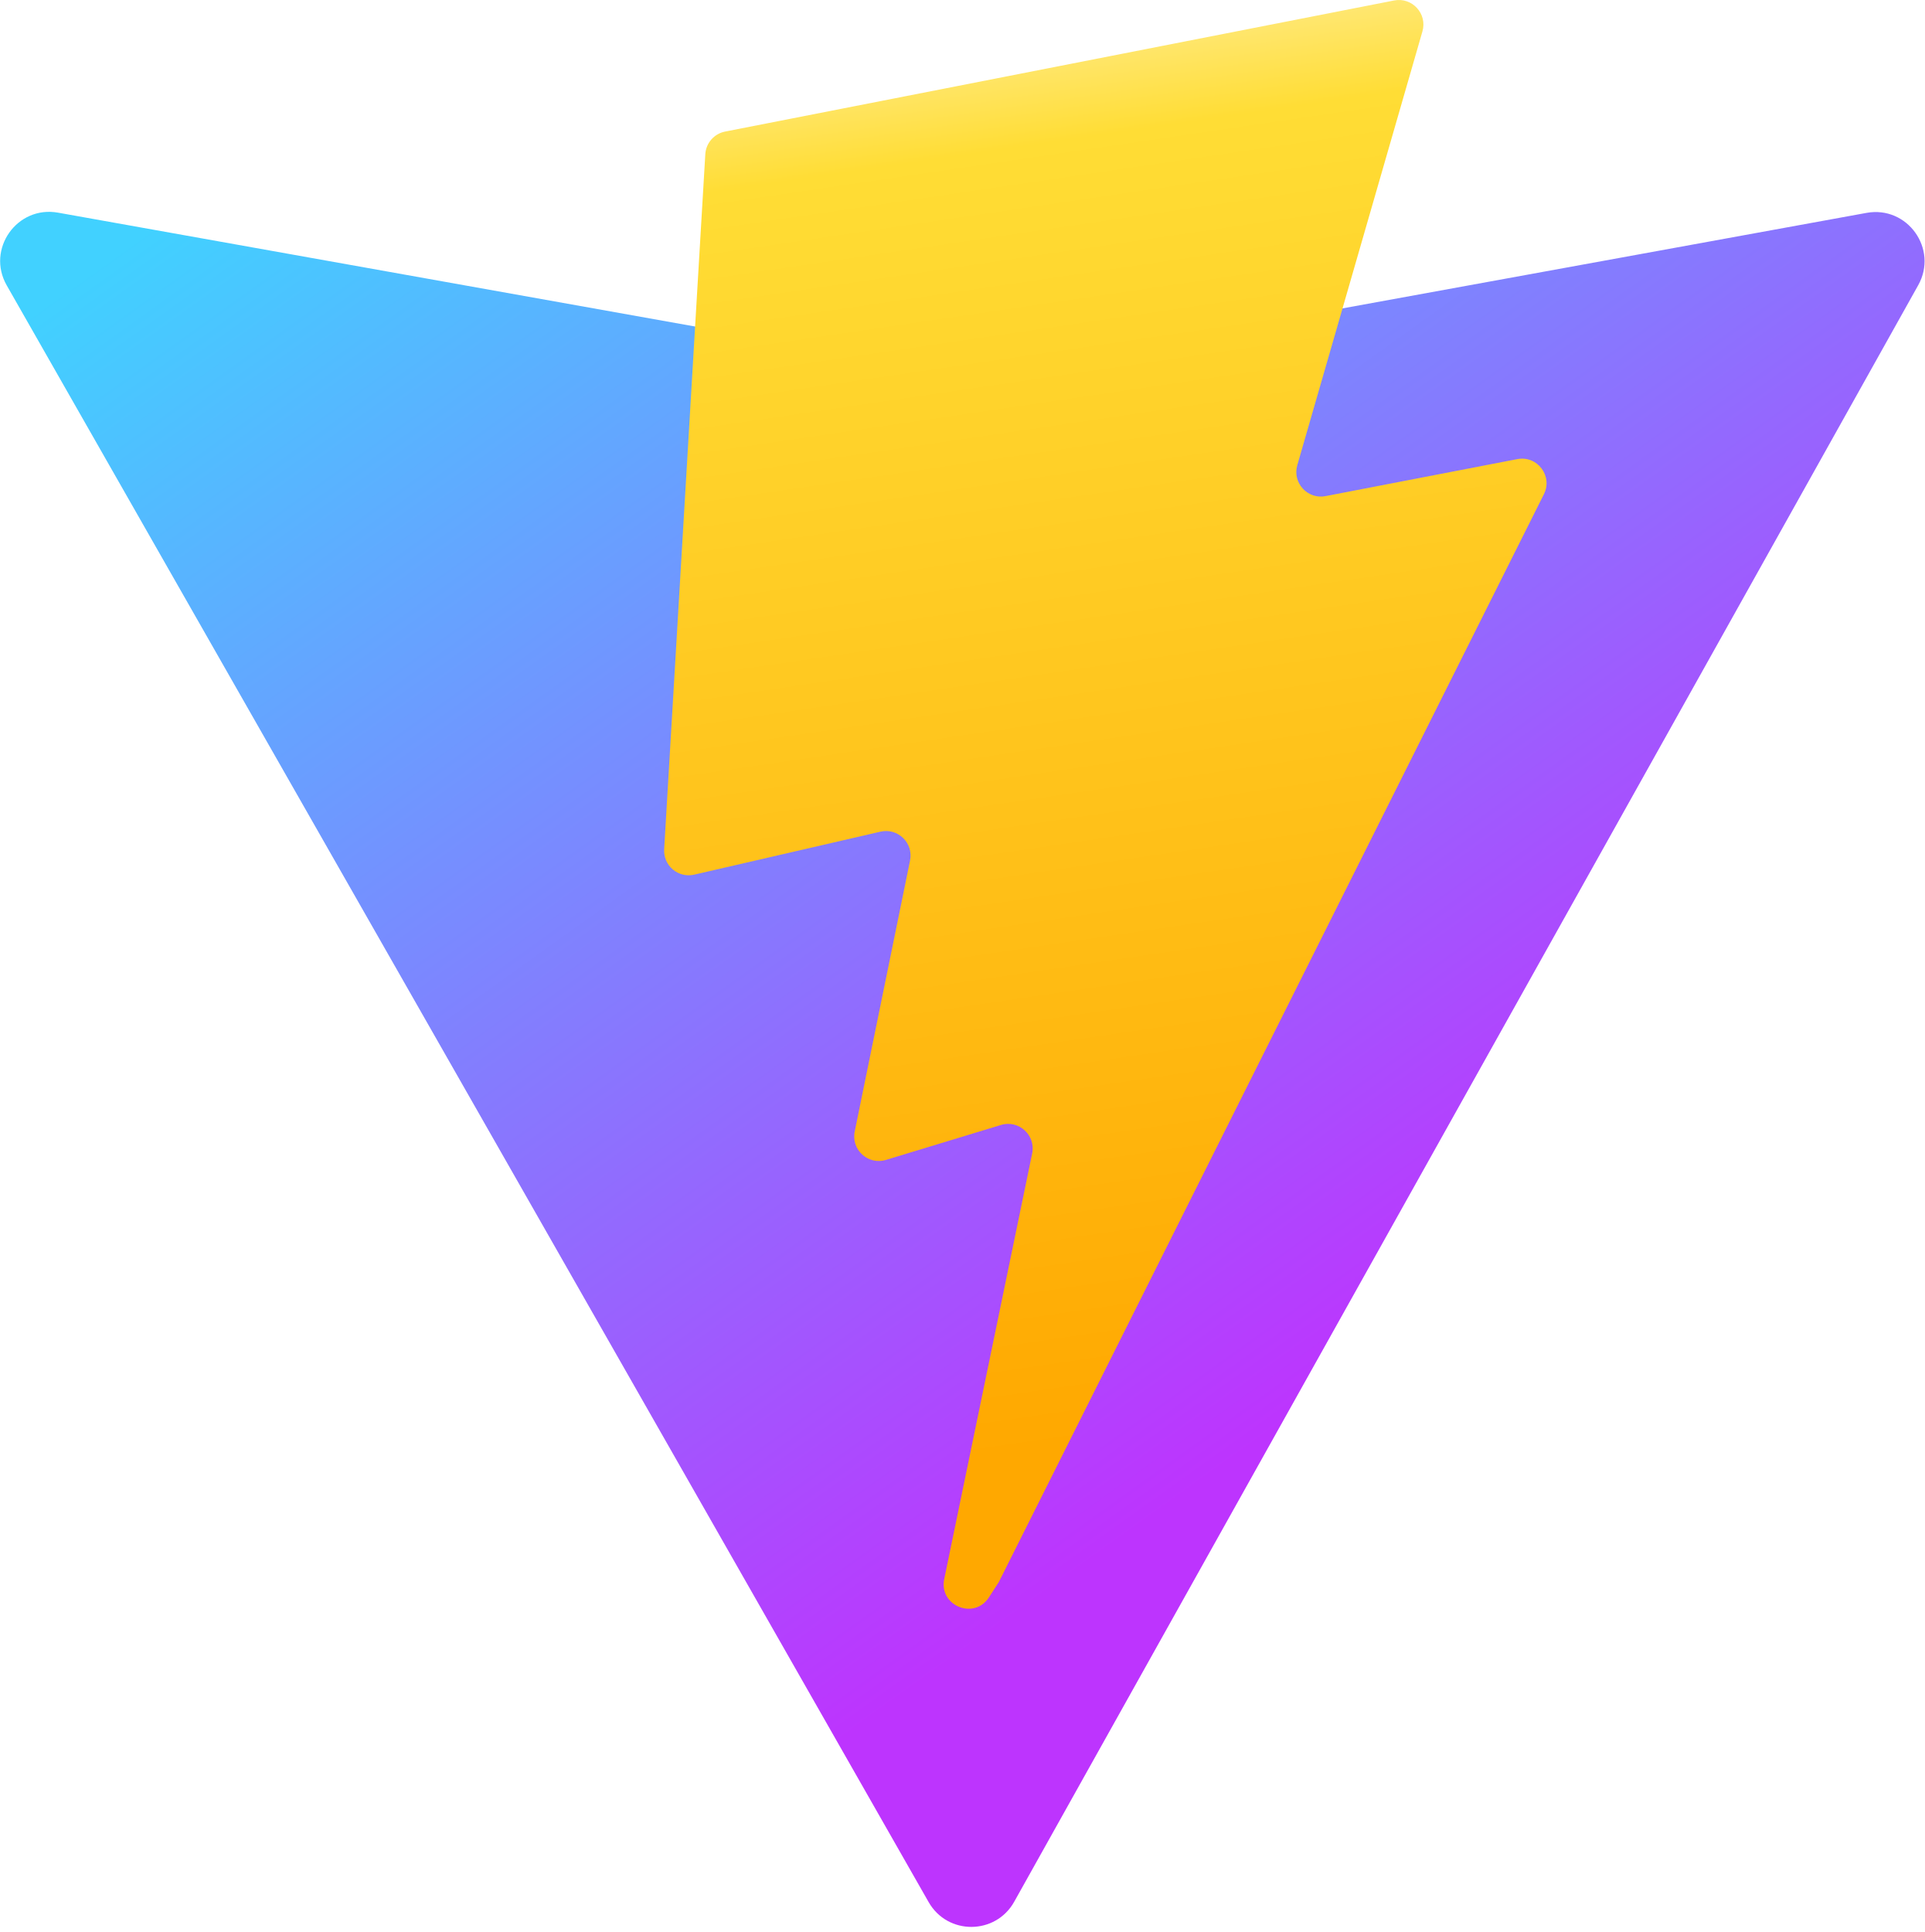
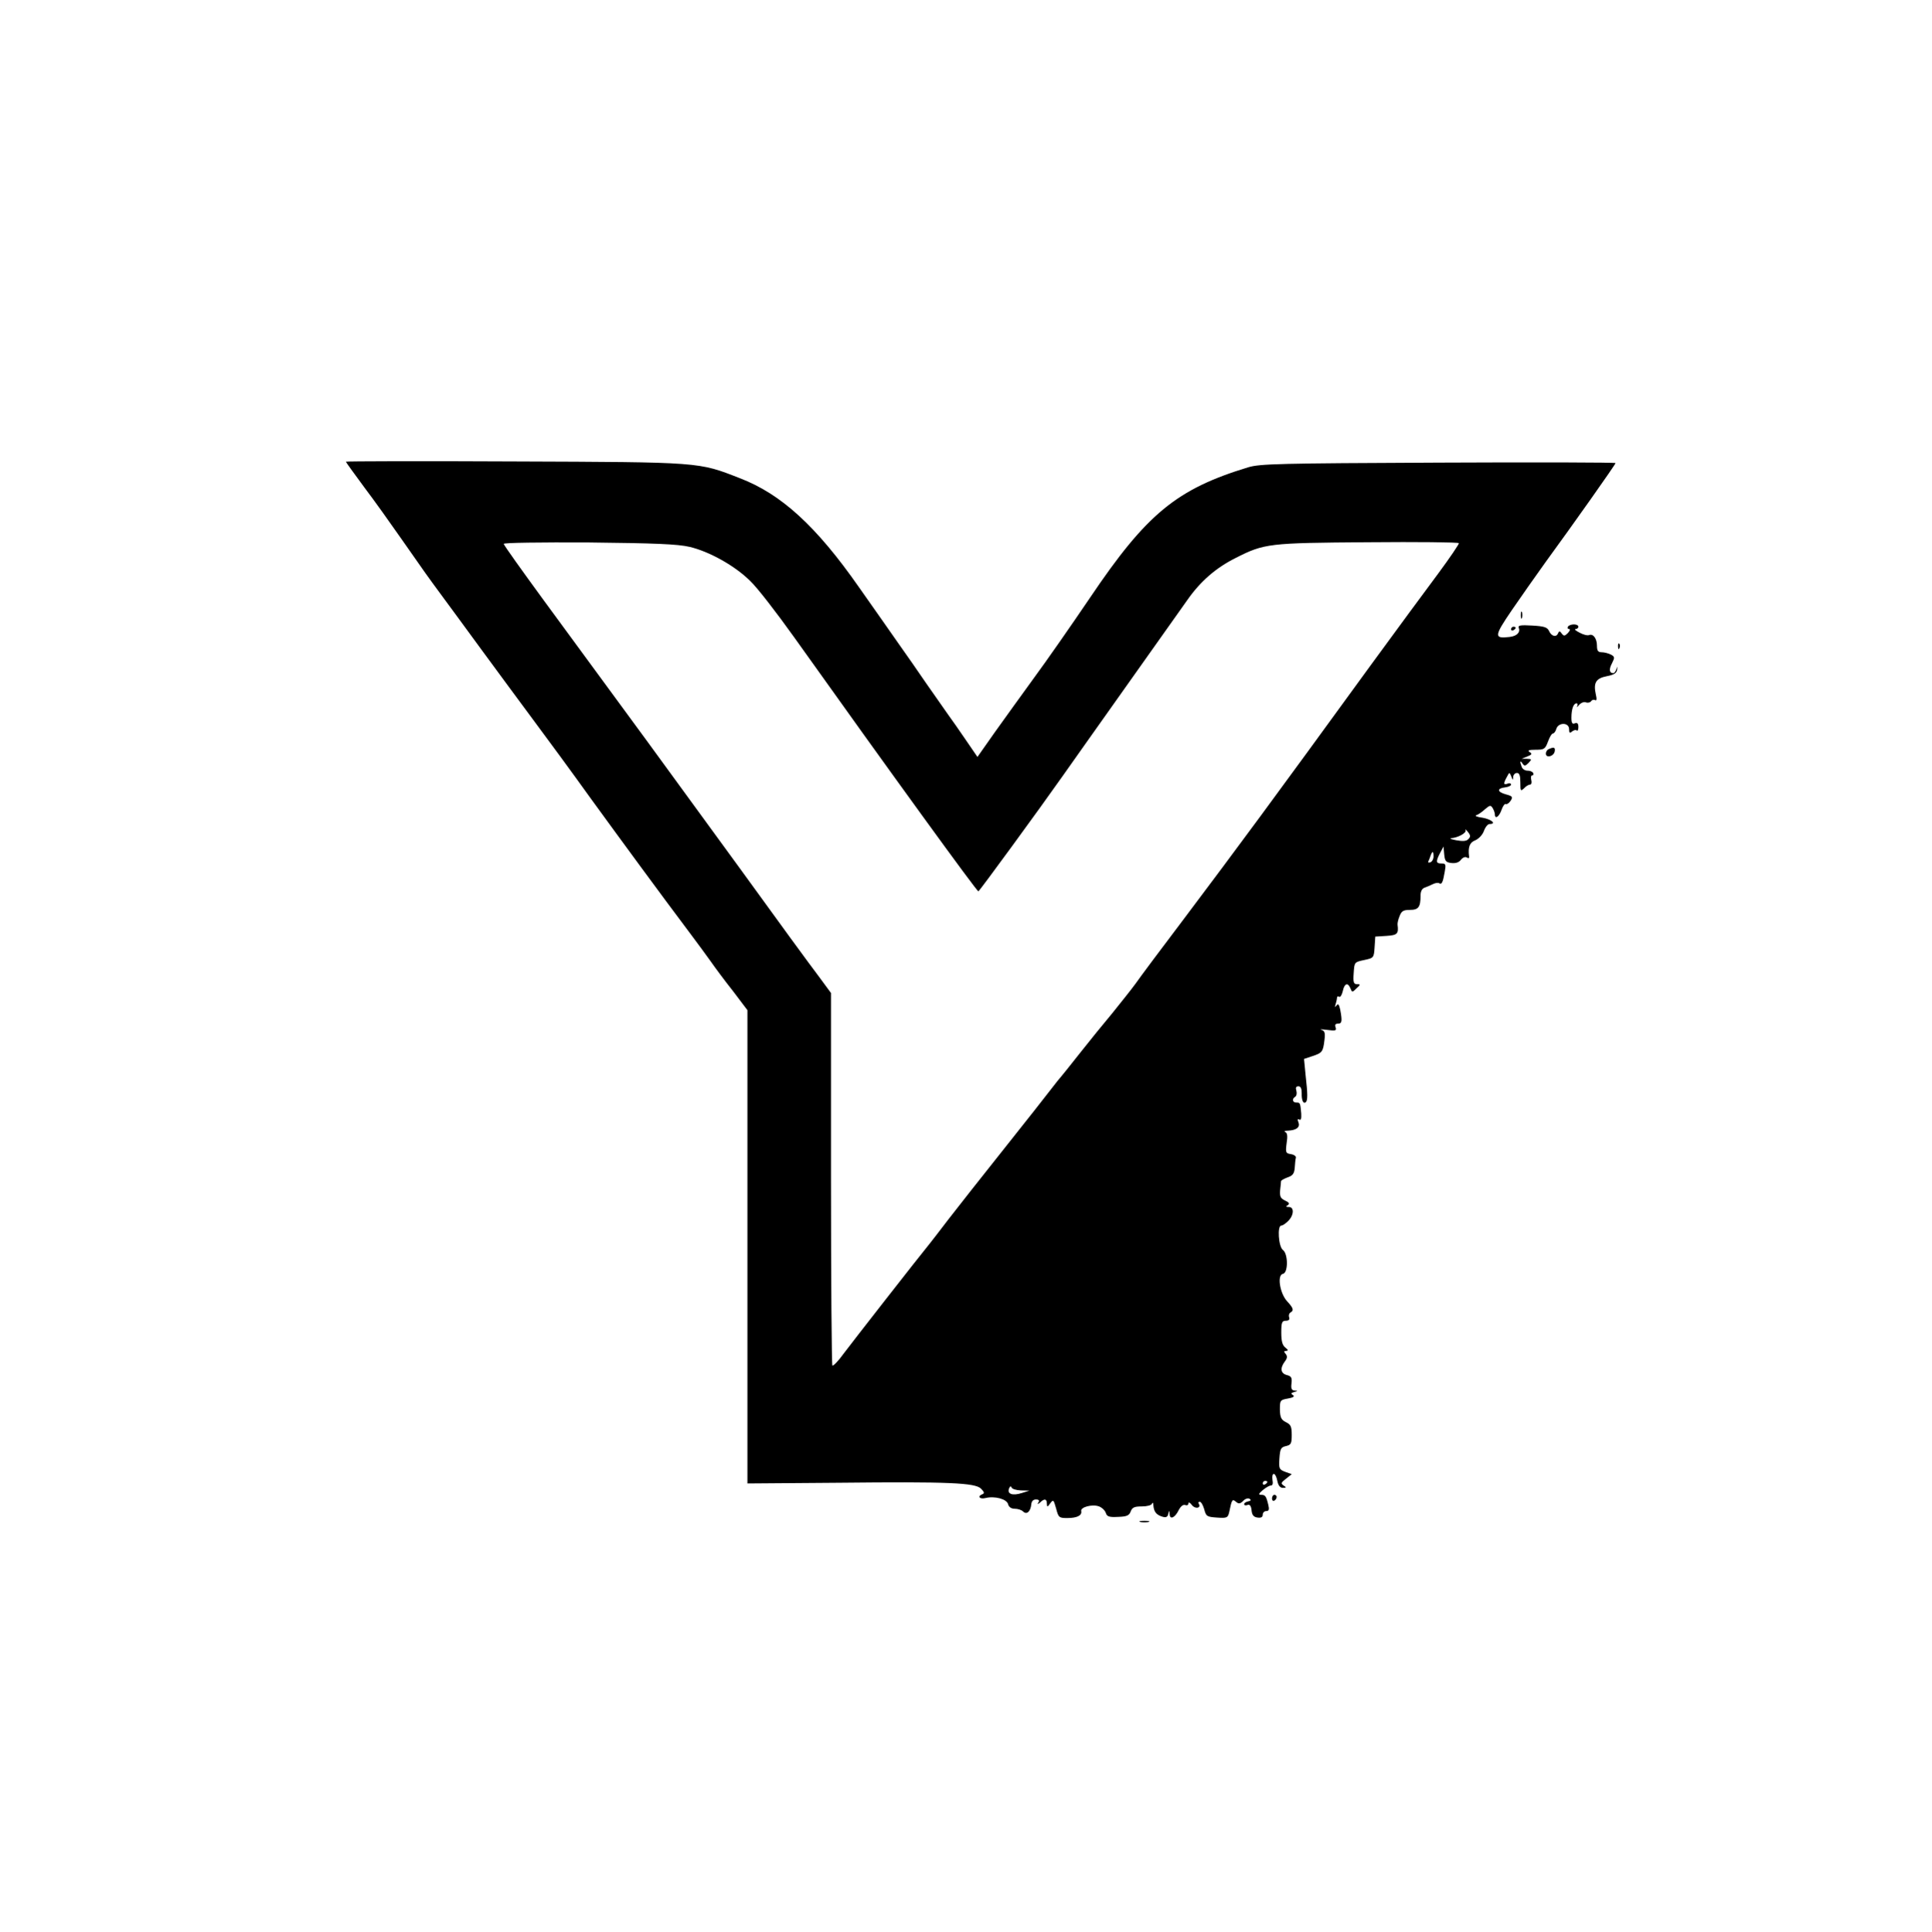
- <svg xmlns="http://www.w3.org/2000/svg" aria-hidden="true" role="img" class="iconify iconify--logos" width="31.88" height="32" preserveAspectRatio="xMidYMid meet" viewBox="0 0 256 257">
-   <defs>
-     <linearGradient id="IconifyId1813088fe1fbc01fb466" x1="-.828%" x2="57.636%" y1="7.652%" y2="78.411%">
-       <stop offset="0%" stop-color="#41D1FF" />
-       <stop offset="100%" stop-color="#BD34FE" />
-     </linearGradient>
-     <linearGradient id="IconifyId1813088fe1fbc01fb467" x1="43.376%" x2="50.316%" y1="2.242%" y2="89.03%">
-       <stop offset="0%" stop-color="#FFEA83" />
-       <stop offset="8.333%" stop-color="#FFDD35" />
-       <stop offset="100%" stop-color="#FFA800" />
-     </linearGradient>
-   </defs>
-   <path fill="url(#IconifyId1813088fe1fbc01fb466)" d="M255.153 37.938L134.897 252.976c-2.483 4.44-8.862 4.466-11.382.048L.875 37.958c-2.746-4.814 1.371-10.646 6.827-9.67l120.385 21.517a6.537 6.537 0 0 0 2.322-.004l117.867-21.483c5.438-.991 9.574 4.796 6.877 9.62Z" />
-   <path fill="url(#IconifyId1813088fe1fbc01fb467)" d="M185.432.063L96.44 17.501a3.268 3.268 0 0 0-2.634 3.014l-5.474 92.456a3.268 3.268 0 0 0 3.997 3.378l24.777-5.718c2.318-.535 4.413 1.507 3.936 3.838l-7.361 36.047c-.495 2.426 1.782 4.5 4.151 3.78l15.304-4.649c2.372-.72 4.652 1.36 4.15 3.788l-11.698 56.621c-.732 3.542 3.979 5.473 5.943 2.437l1.313-2.028l72.516-144.72c1.215-2.423-.88-5.186-3.54-4.672l-25.505 4.922c-2.396.462-4.435-1.77-3.759-4.114l16.646-57.705c.677-2.35-1.37-4.583-3.769-4.113Z" />
+ <svg xmlns="http://www.w3.org/2000/svg" version="1.0" width="832pt" height="832pt" viewBox="0 0 832 832" preserveAspectRatio="xMidYMid meet">
+   <g transform="translate(0,832) scale(0.1,-0.1)" fill="#000000" stroke="none">
+     <path d="M1490 6331 c0 -2 36 -52 79 -110 44 -58 115 -158 159 -221 101 -145 117 -167 173 -243 25 -34 104 -141 174 -237 70 -96 172 -233 225 -305 53 -71 164 -222 245 -335 136 -187 295 -404 431 -585 29 -38 67 -91 86 -117 18 -26 61 -84 96 -128 l62 -82 0 -1020 0 -1019 393 3 c476 5 590 0 614 -26 13 -13 15 -20 6 -23 -24 -9 -13 -23 12 -17 40 10 92 -4 98 -26 3 -13 14 -20 29 -20 13 0 29 -5 36 -12 15 -15 32 0 35 31 1 13 8 21 20 21 12 0 16 -4 11 -12 -6 -10 -4 -10 7 -1 18 18 29 16 29 -4 1 -17 2 -17 15 1 13 17 14 15 25 -23 10 -39 13 -41 48 -41 42 0 64 11 60 30 -4 17 48 31 77 20 13 -5 26 -18 29 -28 5 -16 15 -19 53 -17 37 1 48 6 54 23 7 18 16 22 48 22 22 0 42 5 44 12 3 7 6 4 6 -7 2 -27 12 -41 38 -49 16 -5 23 -2 26 11 4 17 5 17 6 0 1 -26 23 -16 39 17 9 17 19 25 28 22 8 -3 14 0 14 7 0 7 7 4 15 -7 13 -18 41 -14 30 5 -4 5 -2 9 4 9 6 0 14 -15 19 -32 8 -31 12 -33 55 -36 44 -3 47 -1 53 25 11 54 13 56 29 43 11 -10 18 -9 31 4 8 9 21 13 27 9 8 -5 6 -9 -5 -11 -10 -2 -18 -7 -18 -12 0 -5 6 -7 14 -4 10 4 16 -3 18 -23 2 -20 9 -29 26 -31 15 -2 22 2 22 12 0 9 7 16 15 16 12 0 14 7 9 27 -9 38 -13 43 -31 43 -12 0 -11 5 7 20 13 11 28 20 35 20 8 0 10 9 7 25 -2 14 0 25 6 25 5 0 12 -13 15 -30 4 -20 12 -30 24 -30 15 0 16 2 3 10 -13 9 -11 13 10 29 l25 20 -28 10 c-26 10 -28 14 -25 58 3 41 6 48 28 53 22 5 25 11 25 48 0 36 -4 45 -25 55 -20 10 -25 20 -26 54 0 40 1 42 35 48 23 4 30 9 21 15 -10 6 -8 9 6 13 16 4 16 5 2 6 -13 1 -17 8 -14 31 3 25 -1 31 -20 36 -27 7 -30 30 -9 58 11 14 12 23 4 33 -9 10 -8 13 2 13 10 1 9 4 -3 14 -13 10 -18 27 -18 65 0 44 3 51 20 51 12 0 17 5 14 14 -3 8 -1 17 5 21 16 9 14 19 -14 49 -31 34 -44 113 -18 118 23 4 23 86 0 103 -19 14 -25 105 -7 105 6 0 19 9 30 20 25 25 26 60 3 60 -13 0 -15 2 -5 8 9 6 6 12 -12 20 -19 9 -23 17 -21 44 2 18 4 36 4 40 1 3 13 10 29 16 21 7 28 16 30 41 1 18 3 37 5 44 1 6 -9 13 -22 15 -22 3 -23 7 -18 47 5 30 3 45 -6 48 -7 3 -1 6 13 6 36 2 52 15 44 36 -5 12 -4 16 3 12 8 -5 10 4 9 25 -4 48 -5 48 -21 48 -17 0 -20 16 -5 25 6 4 8 15 5 26 -4 13 -2 19 9 19 10 0 14 -10 14 -30 -1 -30 7 -48 18 -38 8 8 8 35 -1 114 l-7 72 36 12 c42 14 46 18 52 69 4 32 1 40 -13 44 -10 3 1 3 25 0 36 -5 41 -3 36 11 -4 11 -1 16 10 16 18 0 19 11 10 60 -5 23 -9 28 -16 18 -7 -9 -8 -8 -4 5 3 10 6 23 6 28 0 6 4 8 9 5 5 -4 12 7 16 24 7 34 22 39 33 12 7 -18 8 -18 26 0 18 16 18 18 2 18 -14 0 -17 8 -14 48 3 47 3 47 45 56 41 9 42 9 45 55 l3 46 48 3 c47 3 53 9 48 48 -1 7 3 24 9 38 8 21 16 26 44 26 37 0 46 12 46 61 0 19 6 31 18 35 9 3 25 10 35 15 10 5 22 7 27 4 11 -7 16 2 24 48 6 33 5 37 -14 37 -24 0 -25 8 -6 45 l15 28 3 -34 c3 -29 7 -34 31 -37 19 -2 33 3 41 14 8 10 18 14 25 10 8 -5 12 -3 10 5 -5 40 3 60 27 69 14 6 31 23 37 40 6 17 17 30 24 30 32 0 9 20 -29 27 -24 3 -36 8 -28 11 8 2 25 14 38 26 20 17 24 18 32 6 5 -8 10 -21 10 -27 0 -24 18 -13 29 18 6 17 14 28 19 25 4 -2 13 4 20 14 11 17 8 20 -21 28 -37 10 -39 26 -2 30 14 2 25 7 25 12 0 5 -7 7 -15 4 -18 -7 -19 0 -3 29 11 21 11 21 19 2 6 -17 8 -17 8 -2 1 9 8 17 16 17 11 0 15 -11 15 -41 0 -37 1 -39 16 -25 8 9 20 16 26 16 6 0 8 9 5 20 -3 11 -1 20 5 20 5 0 6 5 3 10 -3 6 -14 10 -25 10 -10 0 -21 7 -24 16 -9 23 -7 31 3 15 8 -12 12 -12 26 2 15 16 15 17 -7 18 l-23 0 25 10 c20 8 22 12 10 19 -11 7 -3 10 25 10 38 0 42 3 54 35 7 19 16 35 21 35 5 0 12 9 15 20 9 29 55 28 55 -1 0 -17 3 -19 13 -10 8 6 17 8 20 4 4 -3 7 3 7 15 0 15 -5 20 -15 16 -11 -5 -15 1 -15 24 0 37 9 62 22 62 5 0 6 -6 3 -12 -4 -7 0 -5 8 5 8 9 21 15 30 11 8 -3 18 0 22 5 3 6 11 8 17 5 7 -4 8 4 3 25 -11 50 1 69 48 78 31 6 42 14 44 28 1 16 1 16 -3 3 -3 -10 -9 -18 -14 -18 -17 0 -19 17 -5 43 12 24 12 28 -5 37 -10 5 -28 10 -39 10 -16 0 -21 6 -21 28 0 31 -16 53 -34 46 -7 -3 -26 2 -42 11 -16 8 -23 15 -16 15 6 0 12 5 12 10 0 6 -9 10 -19 10 -11 0 -23 -4 -26 -10 -3 -5 -1 -10 5 -10 6 0 4 -7 -5 -17 -14 -14 -18 -14 -27 -2 -7 11 -11 11 -15 2 -7 -20 -29 -15 -39 8 -8 17 -21 21 -73 24 -49 3 -62 1 -58 -9 8 -20 -7 -36 -39 -40 -68 -8 -68 2 9 115 40 58 105 151 144 205 119 163 303 423 303 429 0 3 -343 4 -762 2 -689 -3 -769 -5 -820 -20 -309 -94 -438 -200 -682 -562 -82 -121 -190 -276 -241 -345 -50 -69 -126 -174 -168 -233 l-76 -108 -50 73 c-27 40 -63 91 -79 113 -16 22 -56 81 -91 130 -34 50 -87 126 -119 171 -31 45 -109 155 -172 245 -183 262 -335 401 -513 469 -179 70 -164 69 -970 72 -400 2 -727 1 -727 -1z m1481 -367 c85 -20 196 -82 261 -147 30 -28 114 -137 189 -242 424 -595 787 -1095 794 -1095 4 0 262 353 364 498 30 42 153 217 274 387 121 171 240 338 263 371 56 80 123 138 207 180 124 63 142 65 570 68 213 2 390 0 392 -4 2 -3 -38 -62 -89 -131 -51 -68 -181 -245 -290 -394 -426 -586 -574 -786 -805 -1093 -97 -128 -191 -254 -209 -280 -18 -25 -64 -82 -100 -127 -37 -44 -101 -123 -142 -175 -41 -52 -77 -97 -80 -100 -3 -3 -21 -25 -40 -50 -19 -25 -111 -142 -205 -260 -94 -118 -202 -255 -239 -303 -37 -49 -74 -96 -81 -105 -46 -56 -334 -425 -370 -473 -23 -32 -45 -55 -49 -52 -3 4 -6 366 -6 806 l0 799 -53 72 c-30 39 -185 251 -344 471 -283 389 -487 668 -840 1148 -95 130 -173 239 -173 244 0 5 157 7 368 6 283 -3 382 -7 433 -19z m3355 -1259 c-8 -9 -24 -10 -52 -5 -21 4 -31 8 -22 9 29 2 68 23 62 35 -3 6 1 3 10 -8 12 -15 12 -21 2 -31z m-150 -75 c0 -11 -6 -22 -14 -25 -7 -2 -11 -1 -9 3 2 4 7 15 10 25 8 22 13 22 13 -3z m-716 -2694 c0 -3 -4 -8 -10 -11 -5 -3 -10 -1 -10 4 0 6 5 11 10 11 6 0 10 -2 10 -4z m-1062 -37 l37 -1 -32 -10 c-40 -13 -65 -5 -56 19 4 10 8 12 11 5 2 -7 20 -12 40 -13z" />
+     <path d="M6552 5670 c0 -14 2 -19 5 -12 2 6 2 18 0 25 -3 6 -5 1 -5 -13z" />
+     <path d="M6510 5609 c0 -5 5 -7 10 -4 6 3 10 8 10 11 0 2 -4 4 -10 4 -5 0 -10 -5 -10 -11z" />
+     <path d="M6971 5534 c0 -11 3 -14 6 -6 3 7 2 16 -1 19 -3 4 -6 -2 -5 -13z" />
+     <path d="M6673 5093 c-7 -2 -13 -11 -13 -20 0 -20 34 -12 38 10 3 17 -3 20 -25 10z" />
+     <path d="M5480 1864 c0 -8 5 -12 10 -9 6 3 10 10 10 16 0 5 -4 9 -10 9 -5 0 -10 -7 -10 -16z" />
+     <path d="M4913 1763 c9 -2 25 -2 35 0 9 3 1 5 -18 5 -19 0 -27 -2 -17 -5z" />
+   </g>
</svg>
